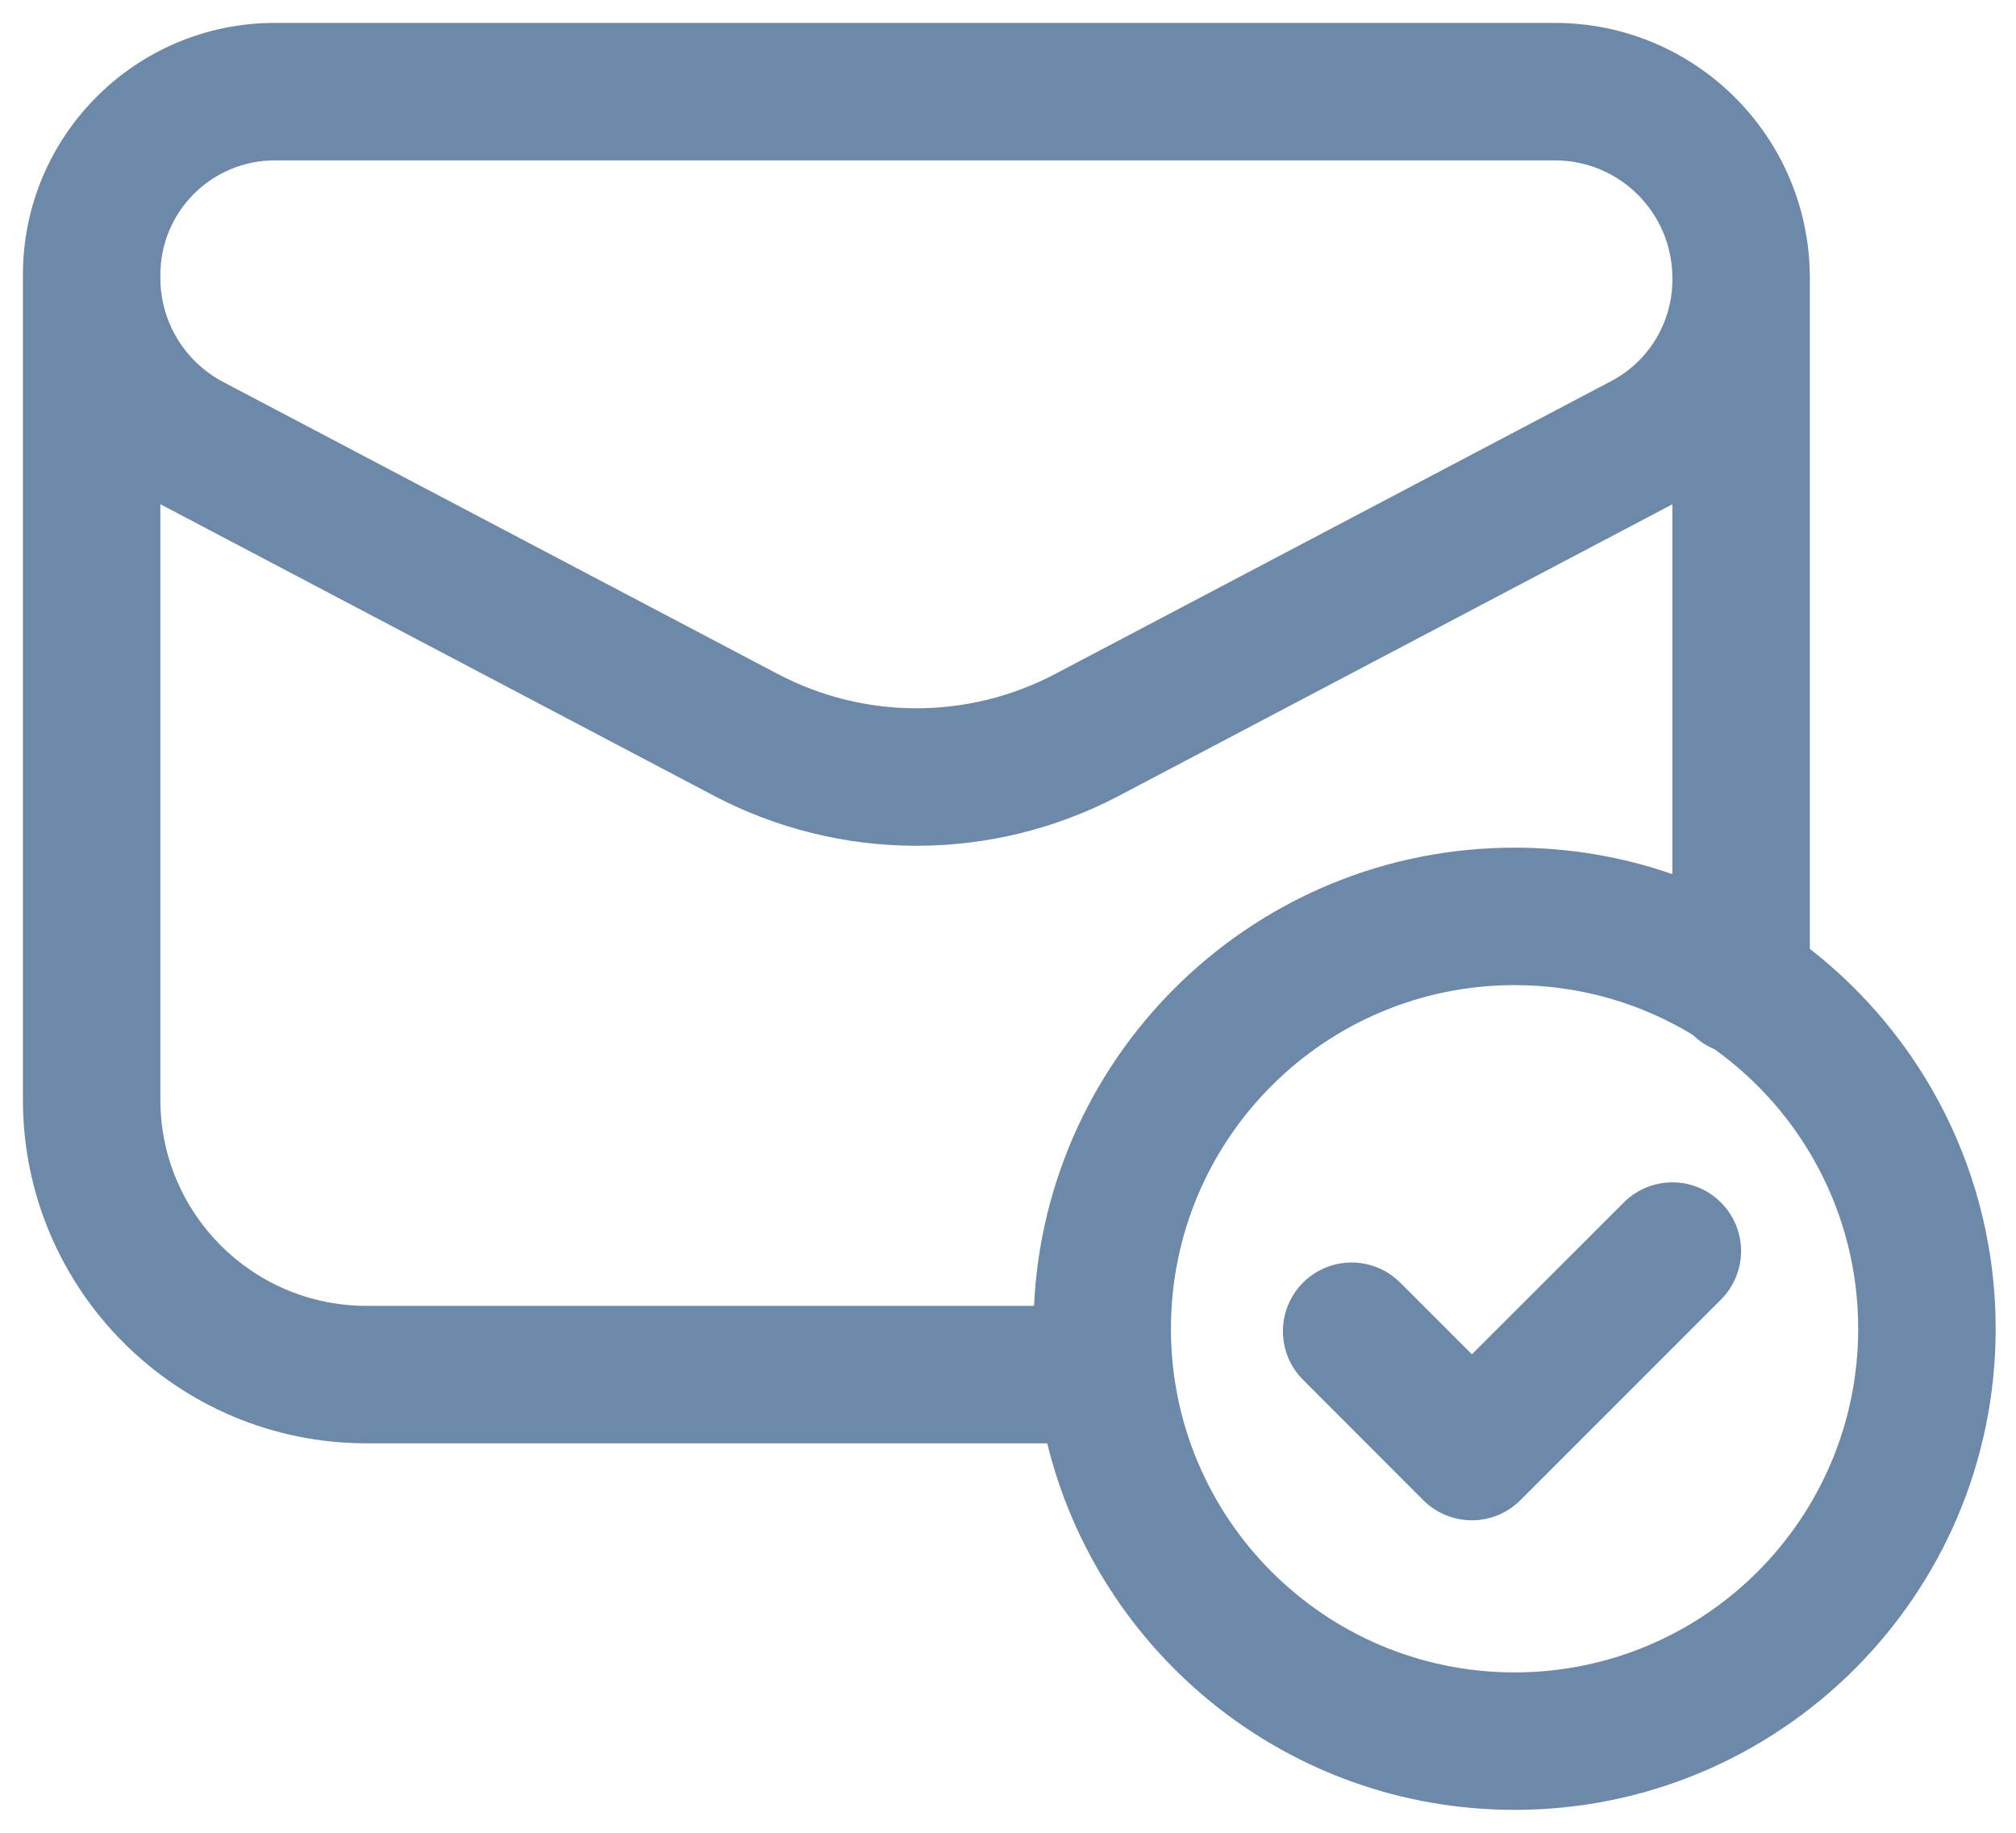
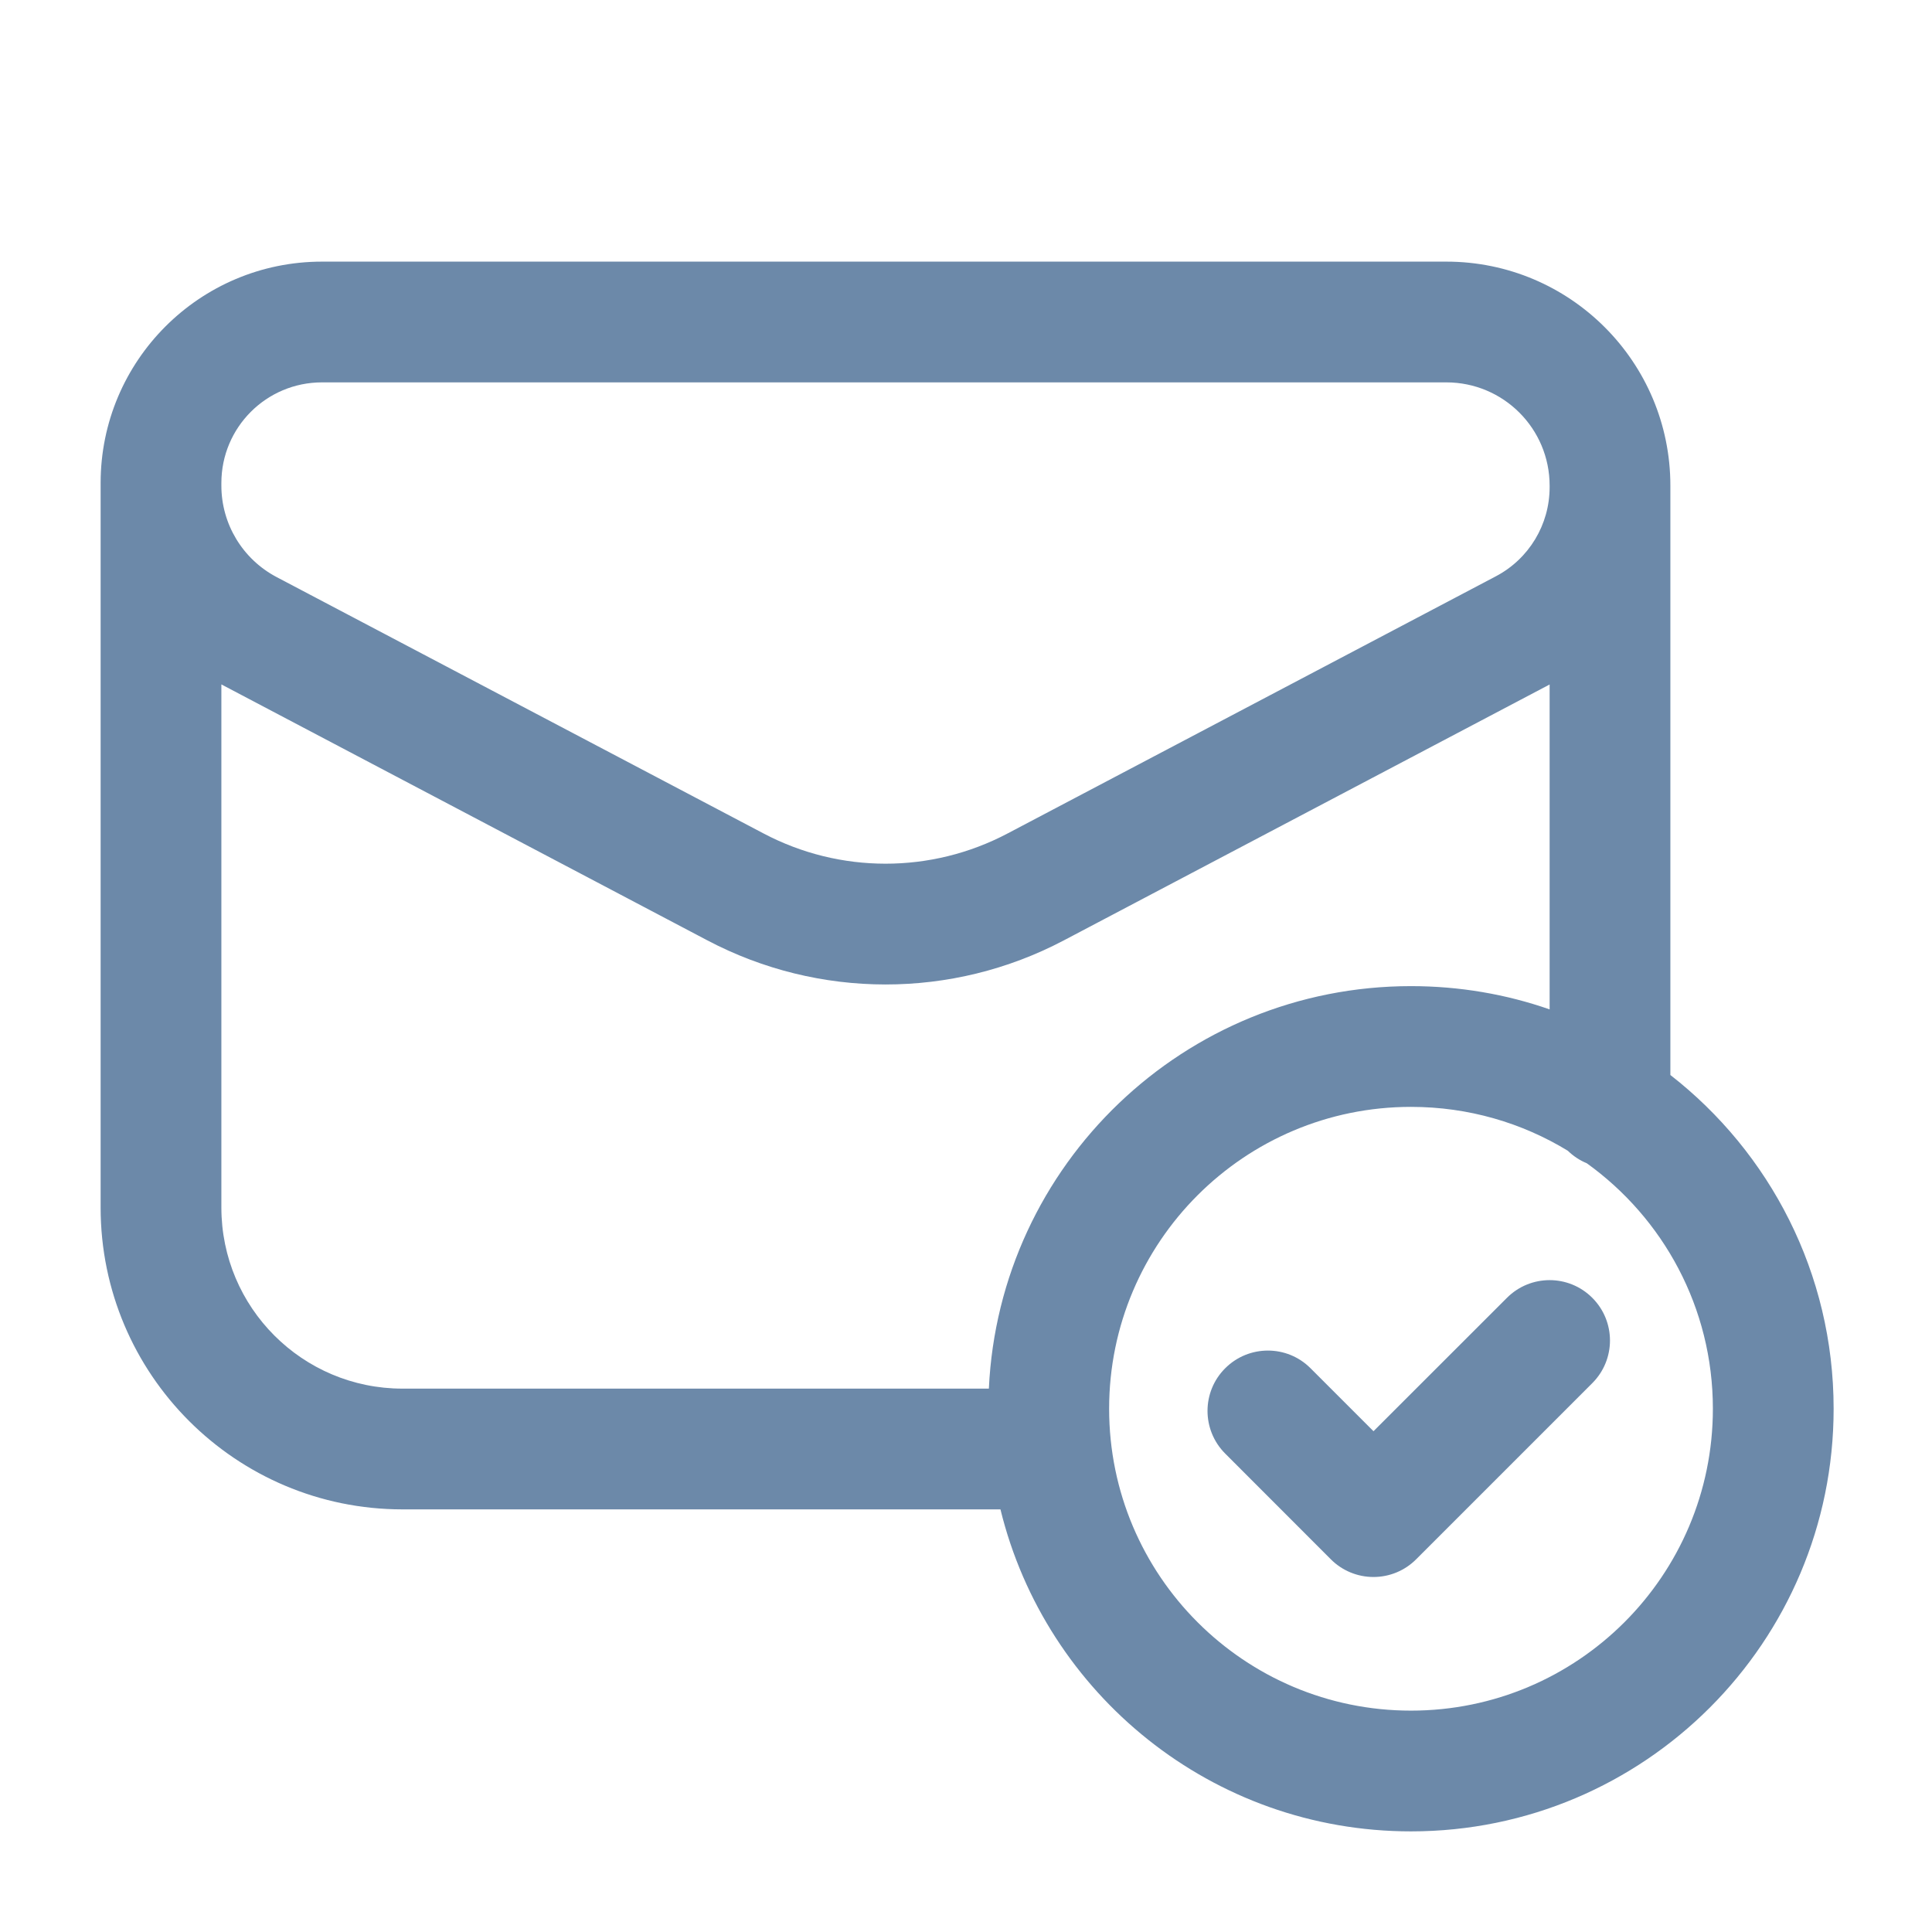
- <svg xmlns="http://www.w3.org/2000/svg" width="22" height="20" viewBox="0 0 22 20" fill="none">
-   <path fill-rule="evenodd" clip-rule="evenodd" d="M1.75 3C1.75 2.309 2.309 1.75 3 1.75H16.967C17.676 1.75 18.25 2.324 18.25 3.033V3.053C18.25 3.517 17.993 3.943 17.582 4.159L11.514 7.355C10.566 7.854 9.434 7.854 8.486 7.354L2.435 4.168C2.013 3.945 1.75 3.508 1.75 3.033V3.033V3ZM0.25 3.033V3C0.25 1.481 1.481 0.25 3 0.25H16.967C18.504 0.25 19.75 1.496 19.75 3.033V3.053V10.354C20.984 11.315 21.778 12.815 21.778 14.5C21.778 17.399 19.428 19.75 16.528 19.75C14.059 19.75 11.989 18.046 11.428 15.75H4C1.929 15.75 0.25 14.071 0.25 12V3.033V3.033ZM18.711 11.45C18.623 11.414 18.544 11.361 18.476 11.295C17.909 10.949 17.242 10.75 16.528 10.75C14.457 10.75 12.778 12.429 12.778 14.5C12.778 16.571 14.457 18.25 16.528 18.25C18.599 18.25 20.278 16.571 20.278 14.5C20.278 13.243 19.66 12.131 18.711 11.45ZM18.25 5.503V9.539C17.711 9.351 17.131 9.25 16.528 9.25C13.712 9.25 11.414 11.466 11.284 14.25H4C2.757 14.25 1.75 13.243 1.75 12V5.502L7.786 8.681C9.172 9.412 10.828 9.412 12.213 8.683L18.25 5.503ZM18.78 14.182C19.073 13.889 19.073 13.415 18.78 13.122C18.487 12.829 18.013 12.829 17.72 13.122L16.062 14.779L15.28 13.997C14.988 13.704 14.513 13.704 14.22 13.996C13.927 14.289 13.927 14.764 14.22 15.057L15.531 16.37C15.672 16.511 15.863 16.59 16.062 16.59C16.261 16.59 16.452 16.511 16.592 16.37L18.78 14.182Z" fill="#6C89A9" />
+ <svg xmlns="http://www.w3.org/2000/svg" width="24" height="24" viewBox="0 0 24 24" fill="none">
+   <path fill-rule="evenodd" clip-rule="evenodd" d="M2.75 6C2.75 5.309 3.309 4.75 4 4.75H17.967C18.676 4.75 19.25 5.324 19.25 6.033V6.053C19.25 6.517 18.993 6.943 18.582 7.159L12.514 10.355C11.566 10.854 10.434 10.854 9.486 10.354L3.435 7.168C3.013 6.945 2.75 6.508 2.75 6.033V6.033V6ZM1.25 6.033V6C1.25 4.481 2.481 3.25 4 3.25H17.967C19.504 3.25 20.75 4.496 20.75 6.033V6.053V13.354C21.984 14.315 22.778 15.815 22.778 17.5C22.778 20.399 20.428 22.75 17.528 22.75C15.059 22.75 12.989 21.046 12.428 18.75H5C2.929 18.75 1.25 17.071 1.25 15V6.033V6.033ZM19.711 14.45C19.623 14.414 19.544 14.361 19.476 14.295C18.909 13.949 18.242 13.75 17.528 13.75C15.457 13.75 13.778 15.429 13.778 17.5C13.778 19.571 15.457 21.25 17.528 21.25C19.599 21.25 21.278 19.571 21.278 17.5C21.278 16.243 20.66 15.131 19.711 14.45ZM19.25 8.503V12.539C18.711 12.351 18.131 12.25 17.528 12.25C14.712 12.25 12.414 14.466 12.284 17.25H5C3.757 17.25 2.75 16.243 2.75 15V8.502L8.786 11.681C10.172 12.412 11.828 12.412 13.213 11.683L19.25 8.503ZM19.78 17.182C20.073 16.889 20.073 16.415 19.78 16.122C19.487 15.829 19.013 15.829 18.72 16.122L17.062 17.779L16.28 16.997C15.988 16.704 15.513 16.704 15.22 16.997C14.927 17.289 14.927 17.764 15.22 18.057L16.532 19.37C16.672 19.511 16.863 19.59 17.062 19.59C17.261 19.59 17.452 19.511 17.592 19.37L19.78 17.182Z" fill="#6C89A9" />
</svg>
